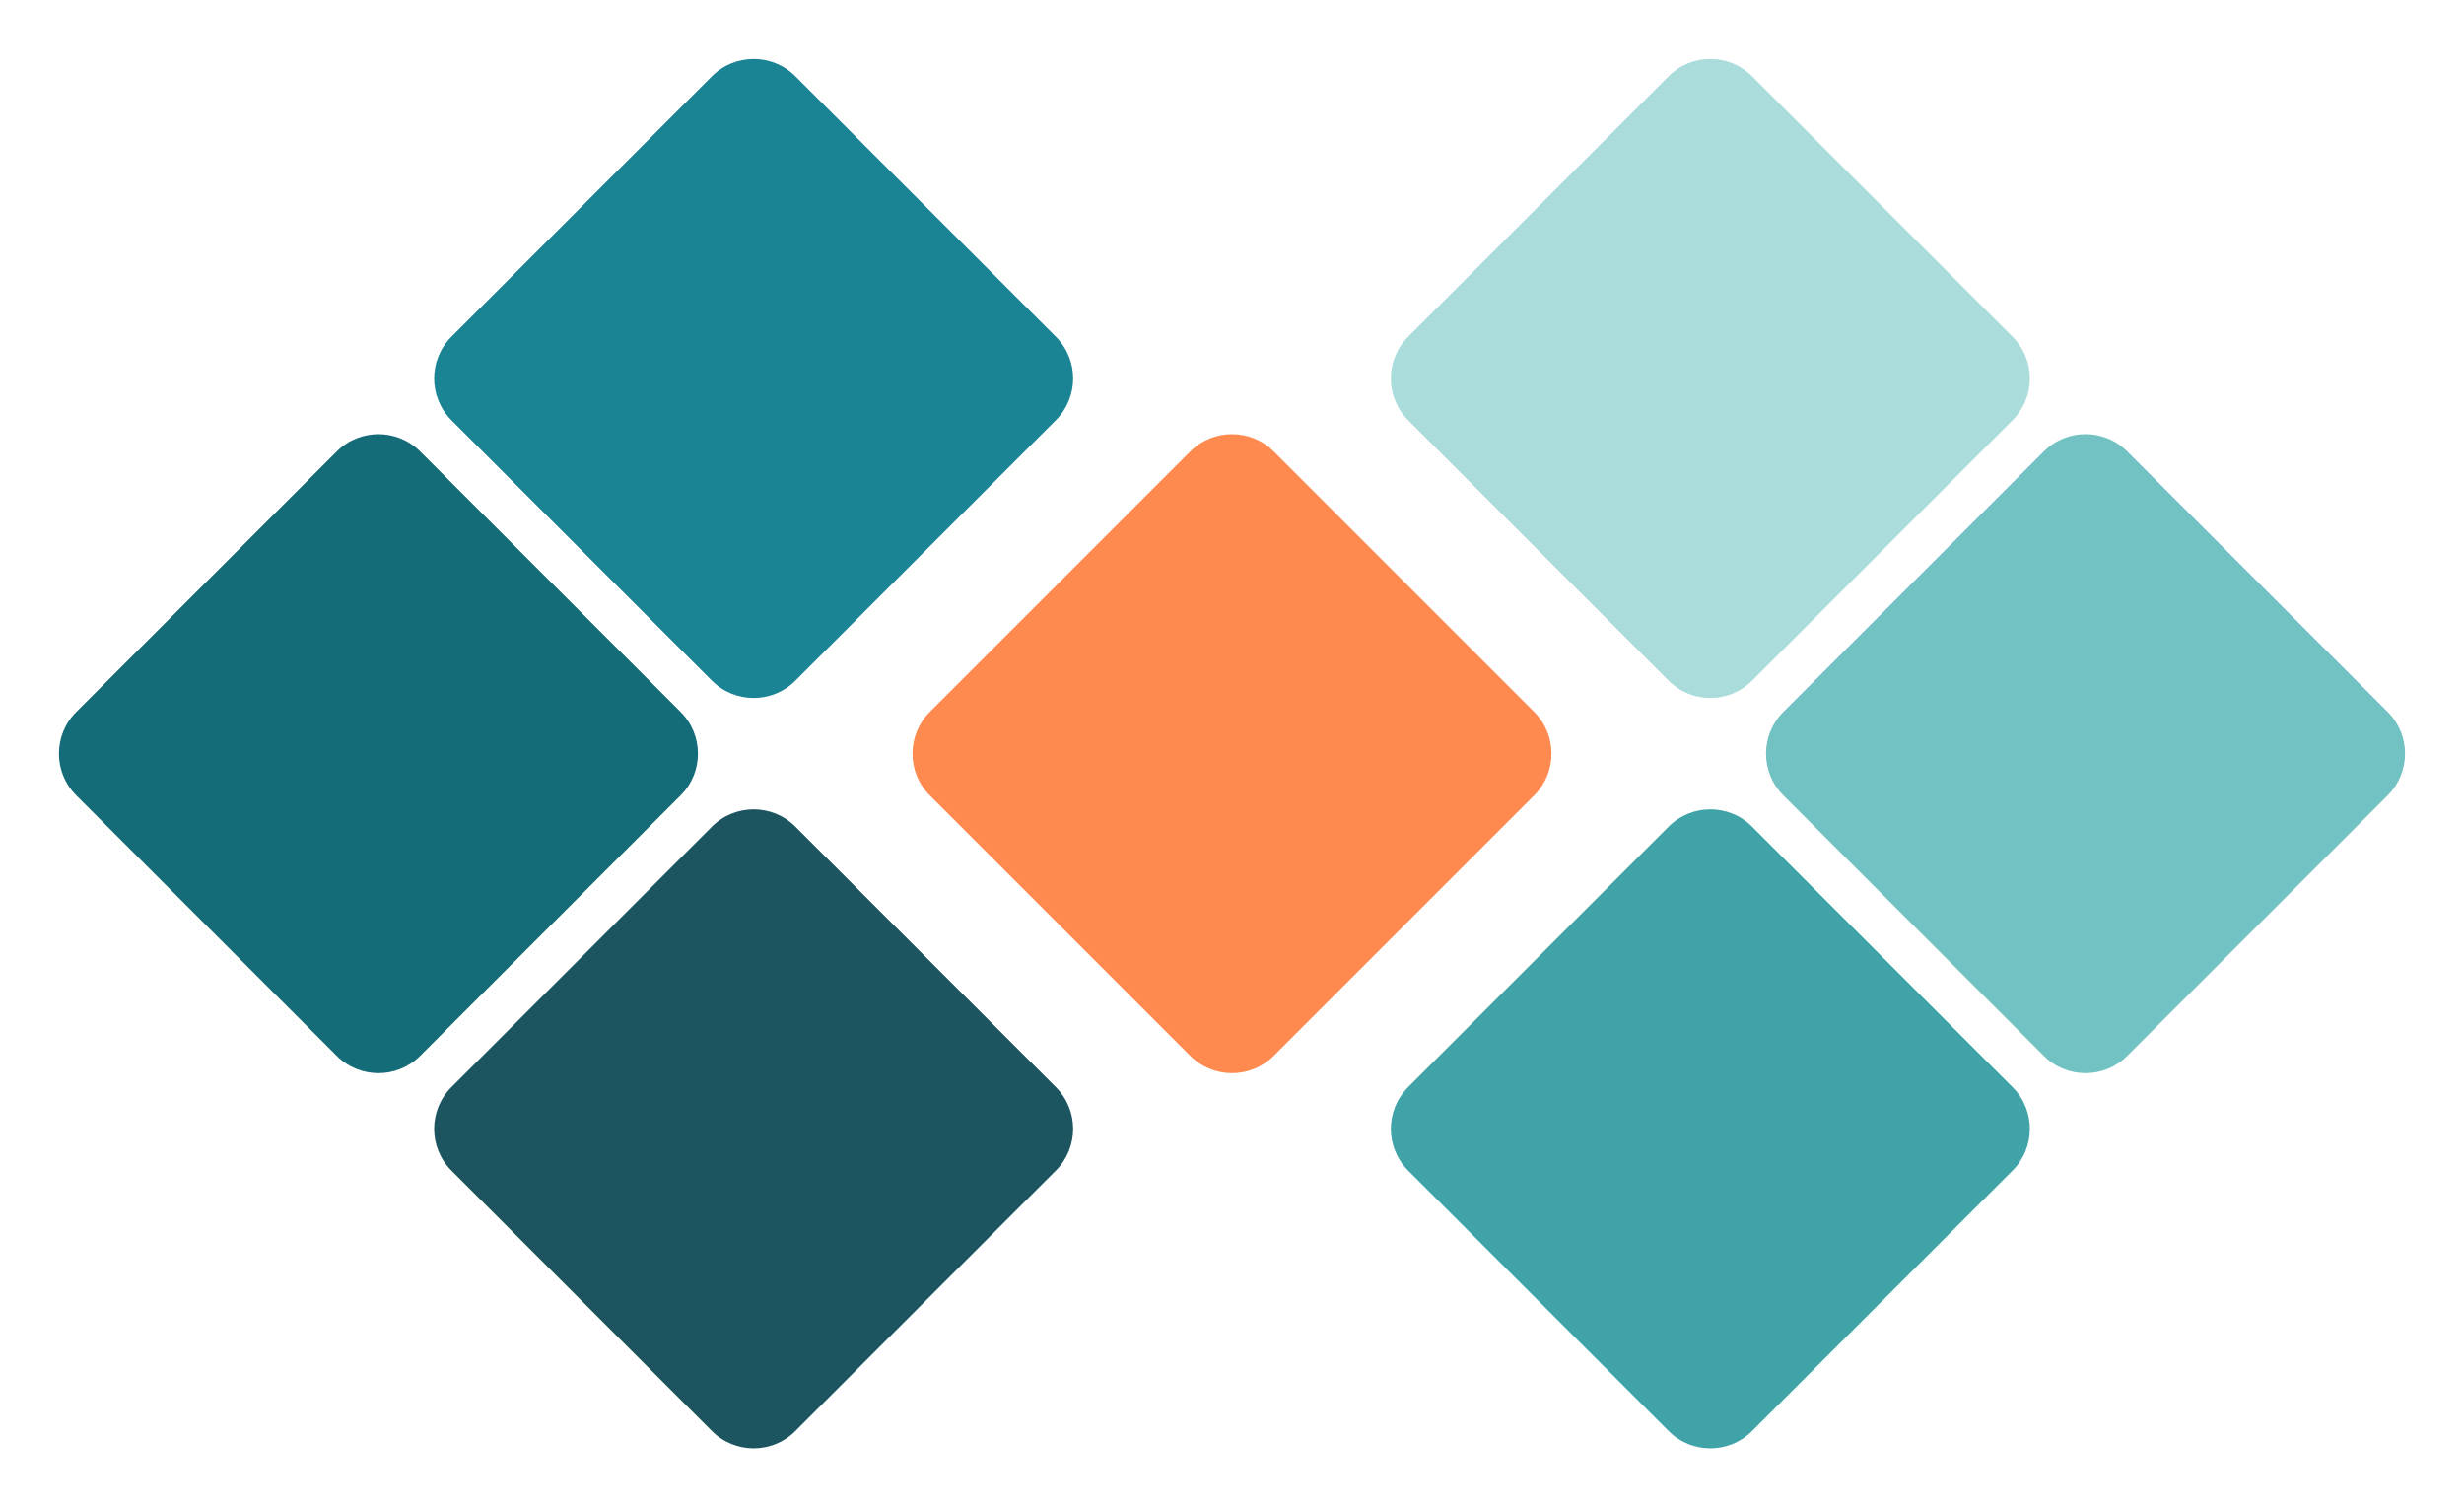
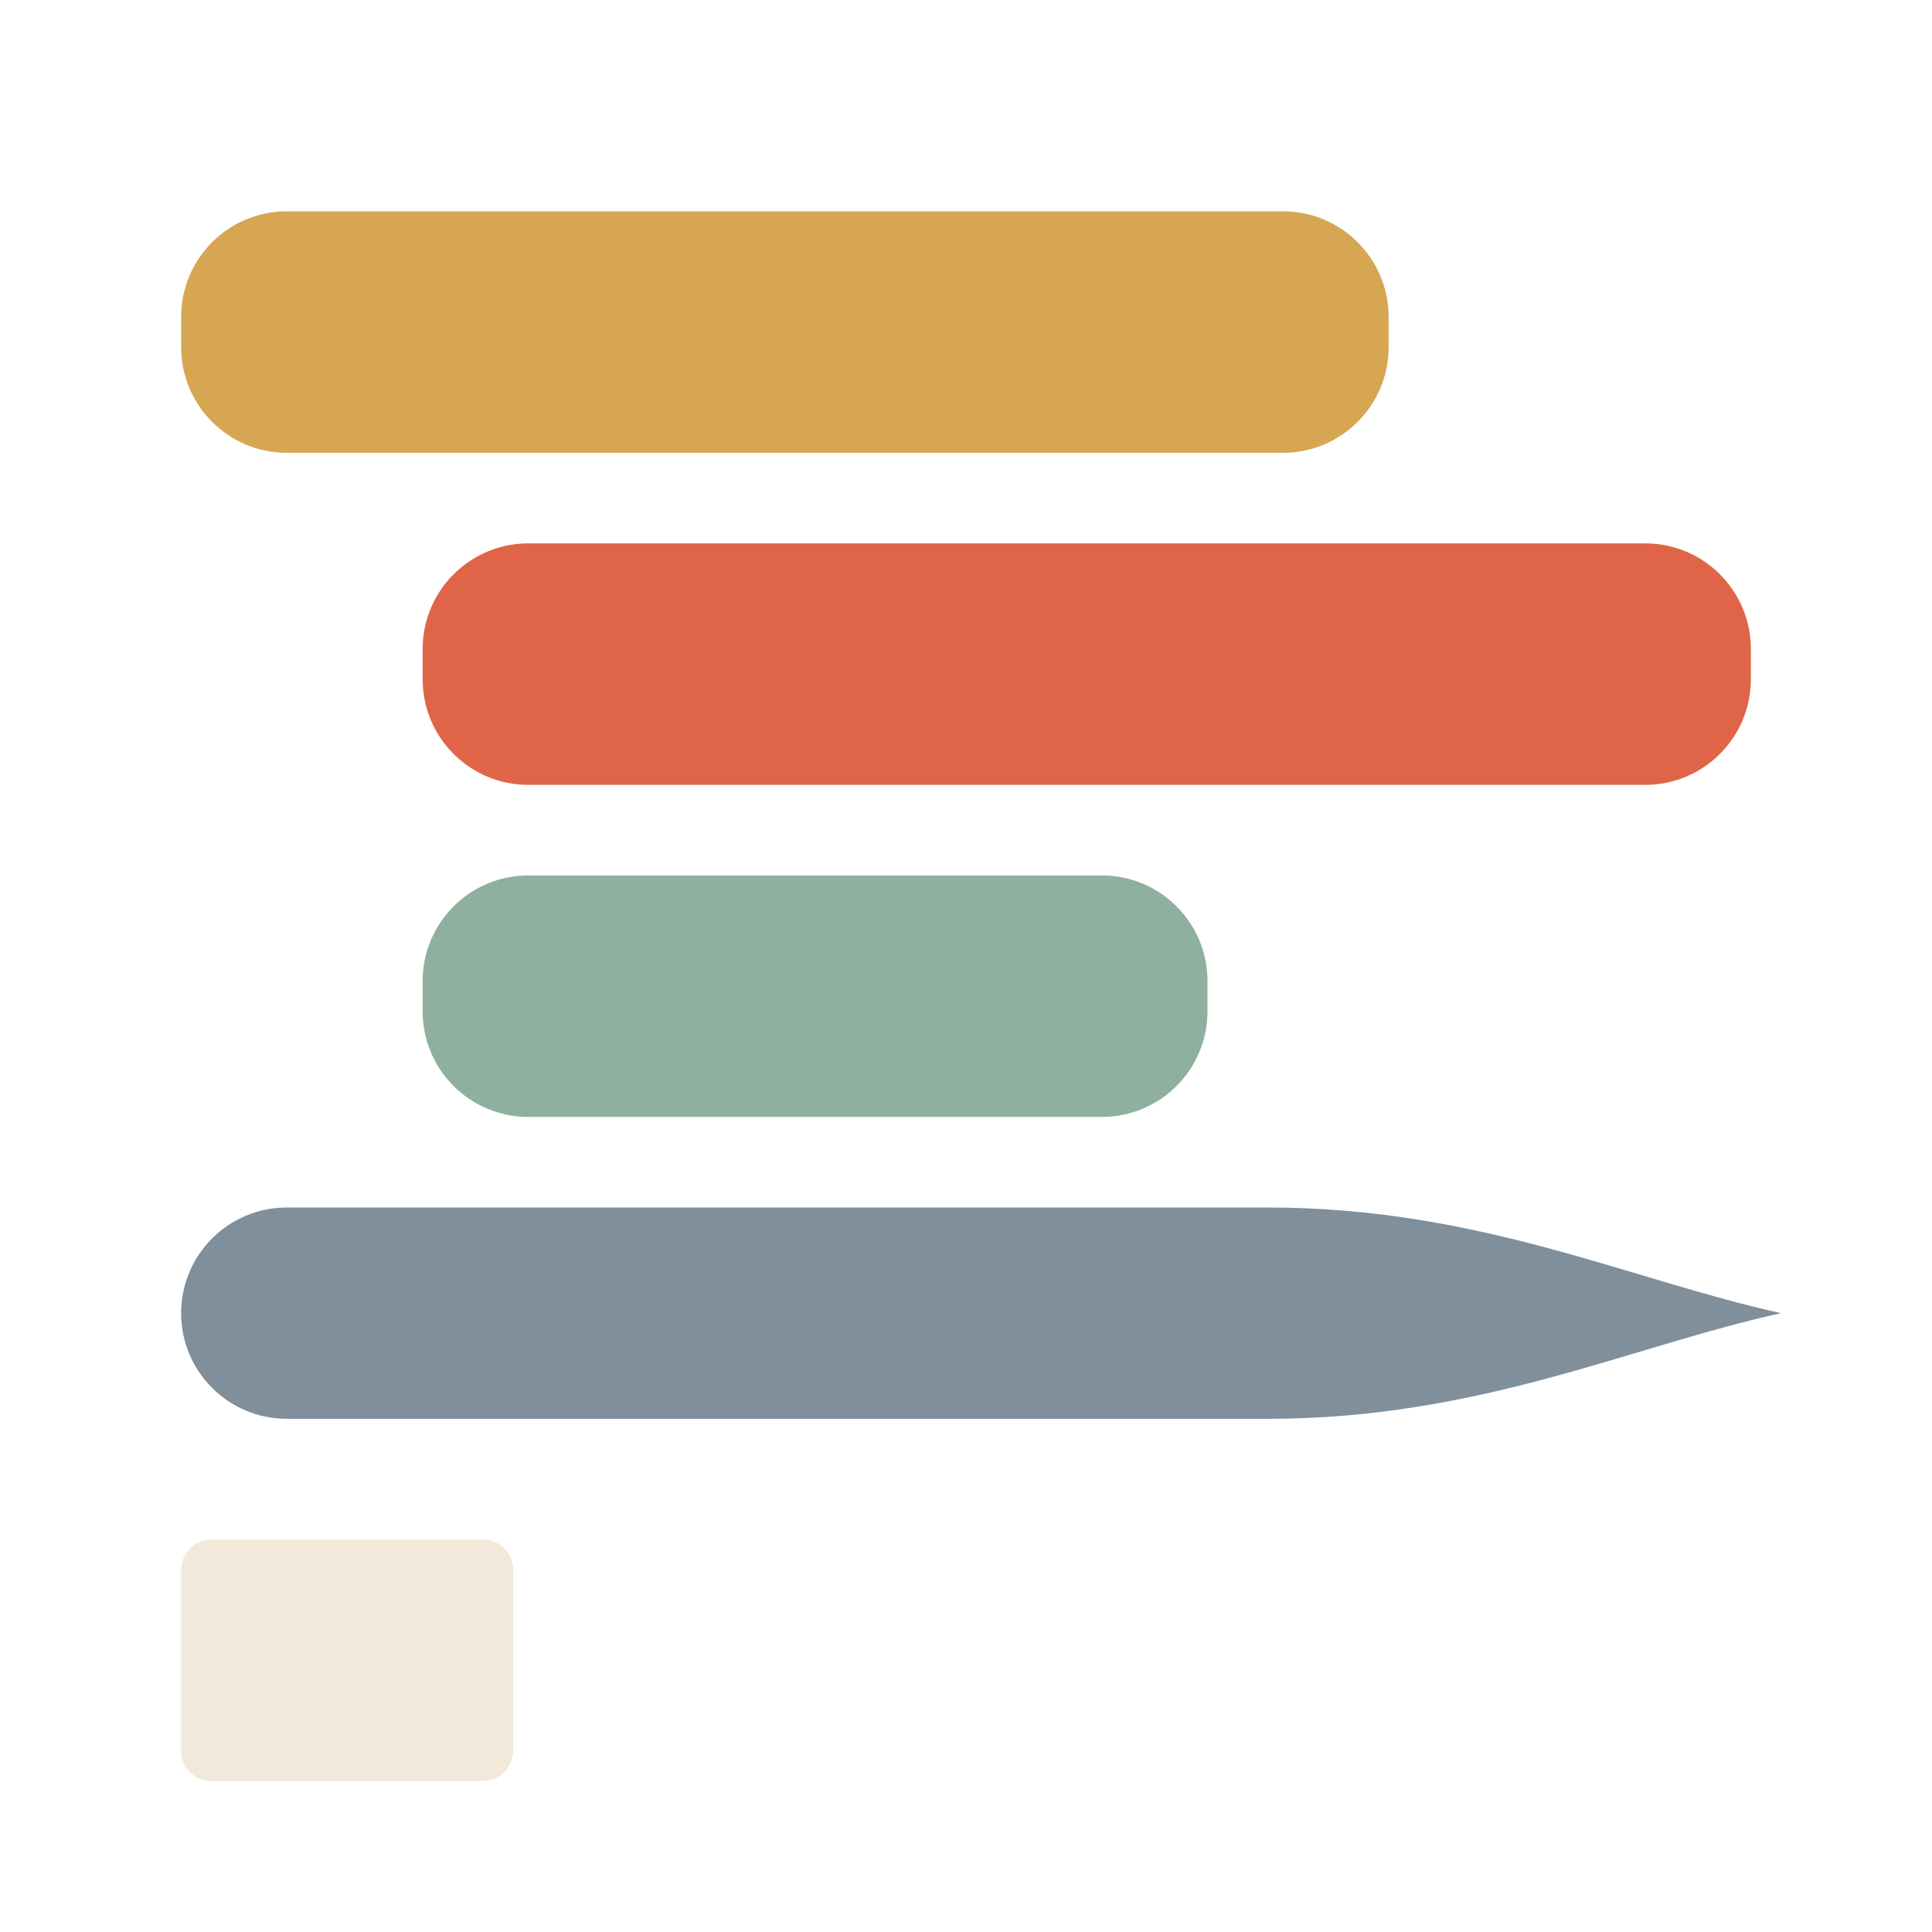
- <svg xmlns="http://www.w3.org/2000/svg" viewBox="-58.133 -0.222 167.179 102.267" role="img" aria-label="mgera">
-   <g transform="translate(-7,0)">
-     <rect transform="rotate(45)" x="1.5" y="1.5" width="33" height="33" rx="4" fill="#1A8494" />
-   </g>
-   <g transform="translate(-7,0)">
-     <rect transform="rotate(45)" x="1.5" y="37.5" width="33" height="33" rx="4" fill="#156C79" />
-   </g>
-   <g transform="translate(-7,0)">
-     <rect transform="rotate(45)" x="37.5" y="37.5" width="33" height="33" rx="4" fill="#1C5560" />
-   </g>
-   <g transform="translate(0,0)">
-     <rect transform="rotate(45)" x="37.5" y="1.5" width="33" height="33" rx="4" fill="#FF8A4F" />
-   </g>
-   <g transform="translate(7,0)">
-     <rect transform="rotate(45)" x="37.5" y="-34.5" width="33" height="33" rx="4" fill="#A9DCDB" />
-   </g>
-   <g transform="translate(7,0)">
-     <rect transform="rotate(45)" x="73.5" y="-34.5" width="33" height="33" rx="4" fill="#72C2C3" />
-   </g>
-   <g transform="translate(7,0)">
-     <rect transform="rotate(45)" x="73.5" y="1.5" width="33" height="33" rx="4" fill="#3FA3A8" />
-   </g>
+ <svg xmlns="http://www.w3.org/2000/svg" viewBox="0 0 64 64" width="32" height="32" role="img" aria-label="Bildmarke mgera">
+   <rect x="6" y="7" width="40" height="8" rx="3.5" fill="#D6A653" />
+   <rect x="14" y="18" width="44" height="8" rx="3.5" fill="#E06548" />
+   <rect x="14" y="29" width="26" height="8" rx="3.5" fill="#8FB09E" />
+   <path d="M9.5,40 H42 C49,40 54,42.4 59,43.5 C54,44.6 49,47 42,47 H9.5 A3.5,3.5 0 0 1 9.5,40 Z" fill="#7F8F9C" />
+   <rect x="6" y="51" width="11" height="8" rx="1" fill="#F2E9DA" />
</svg>
